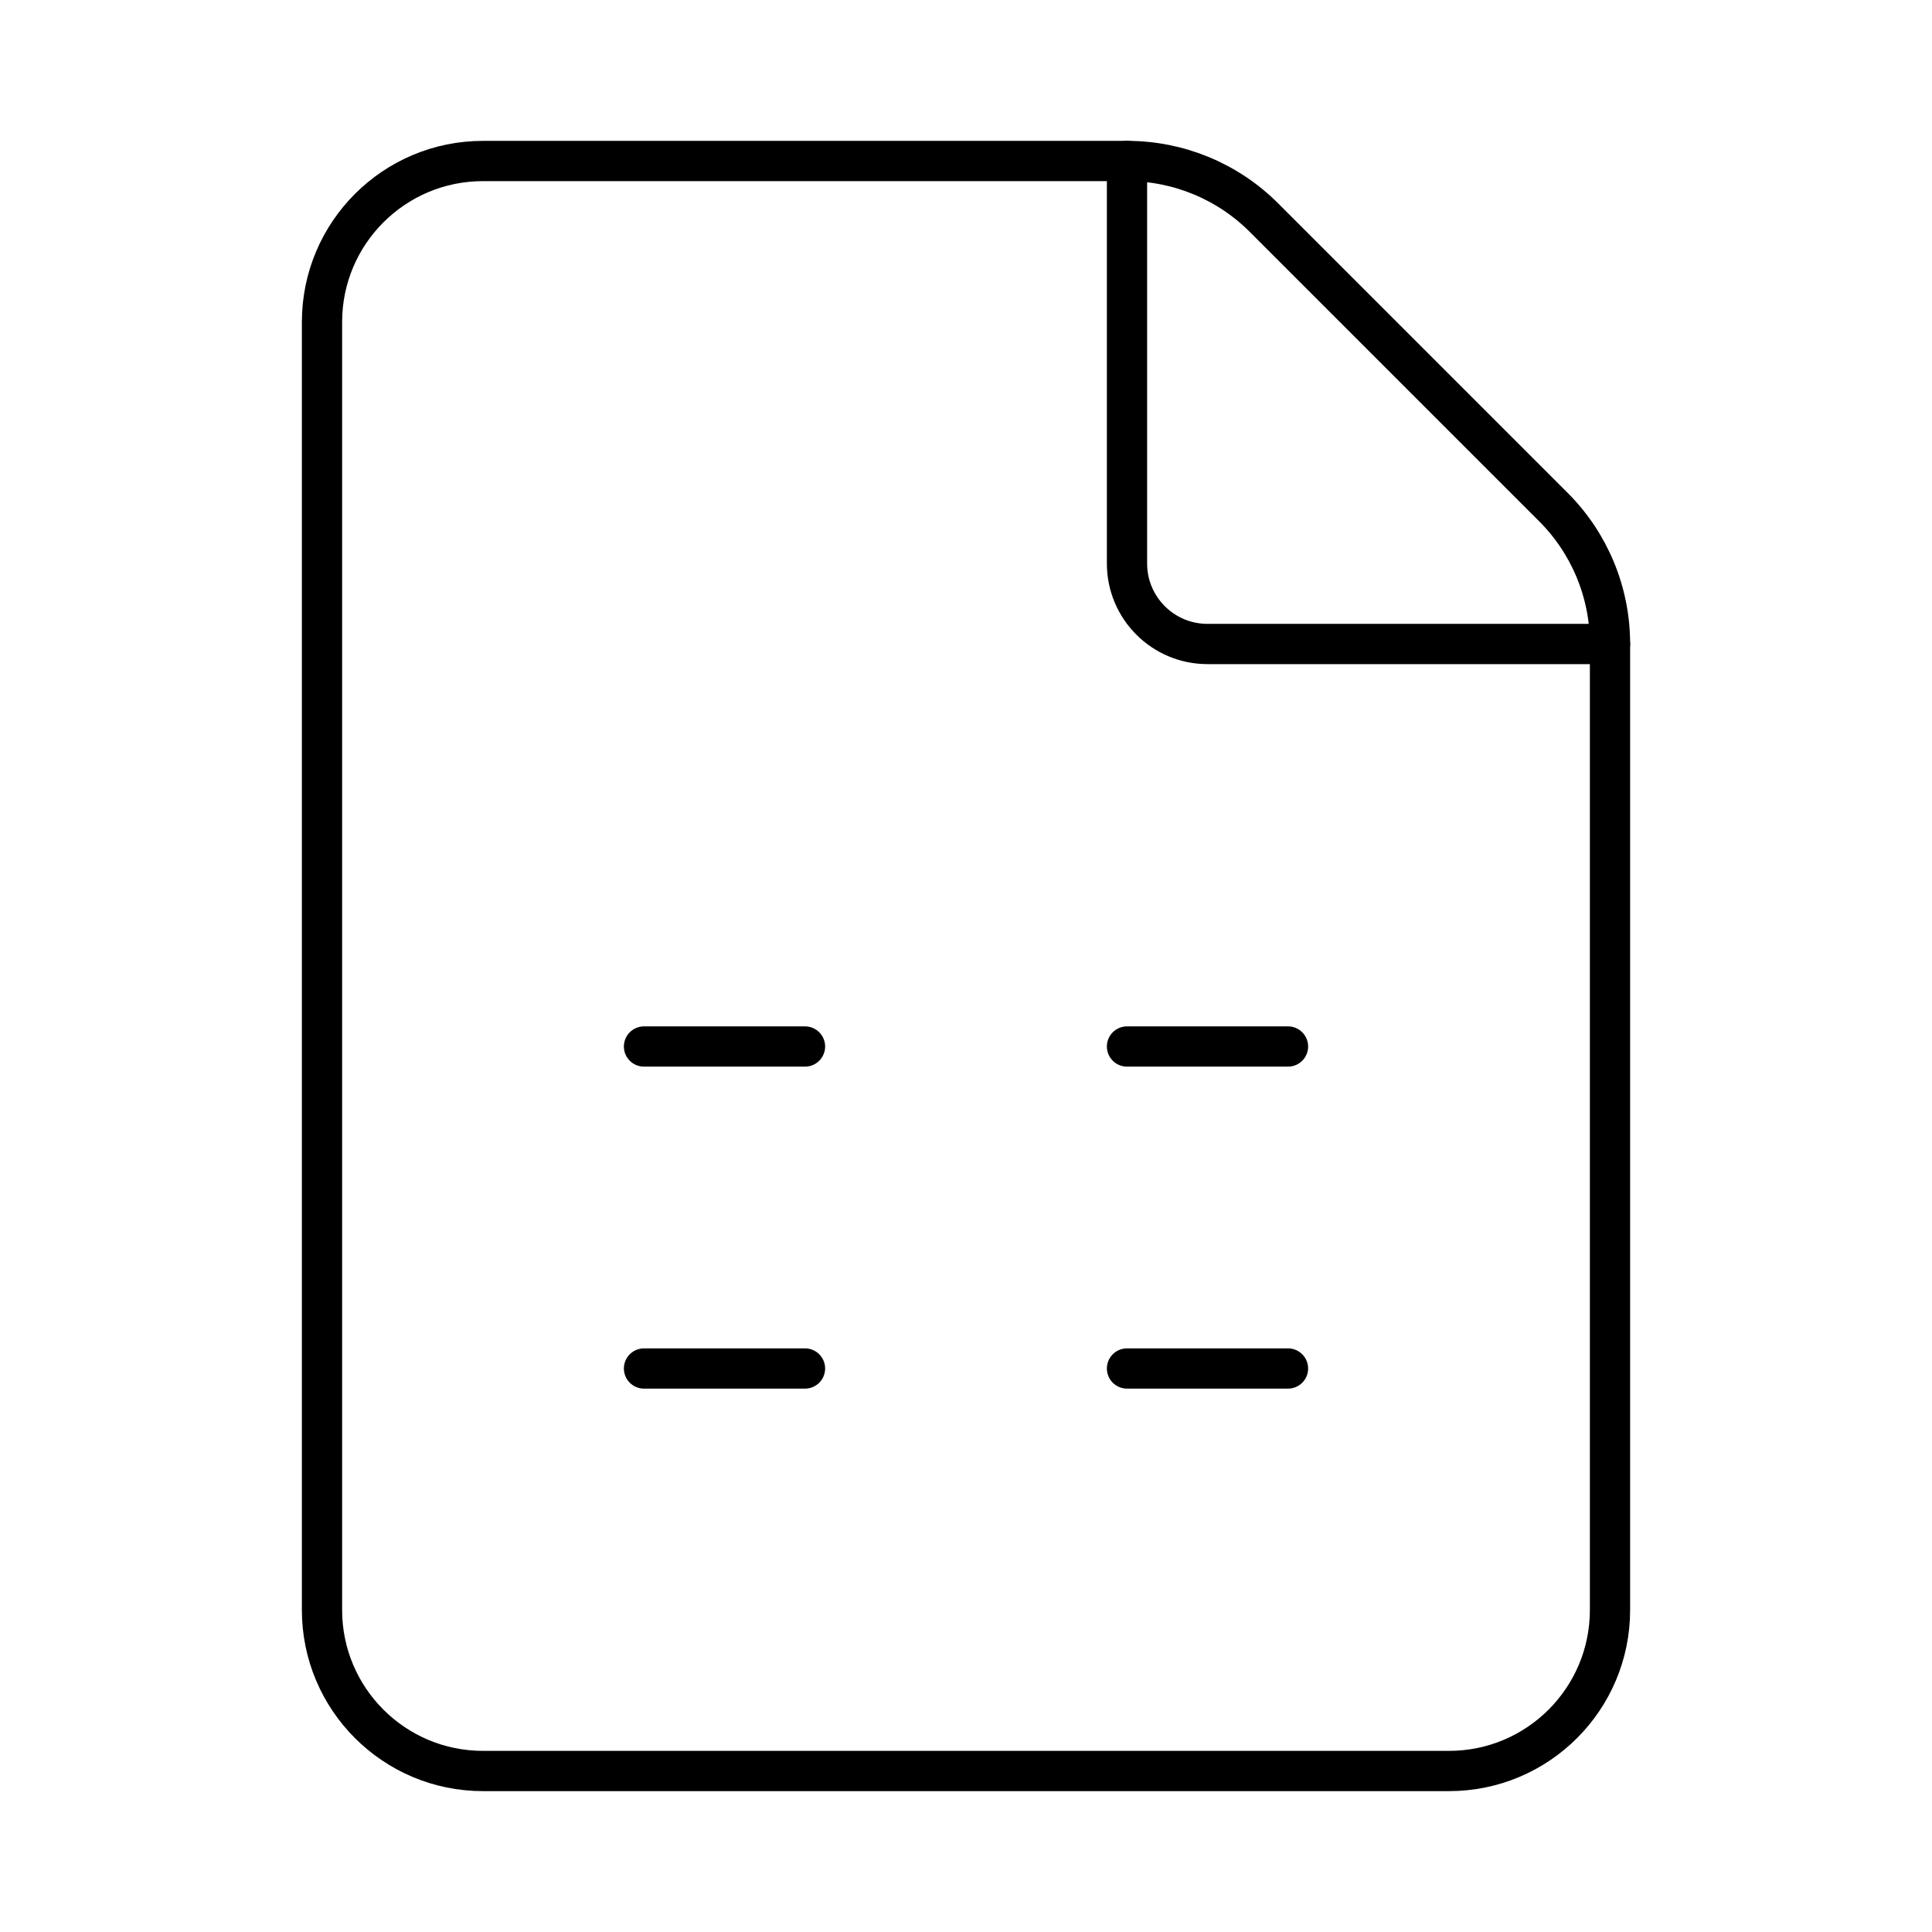
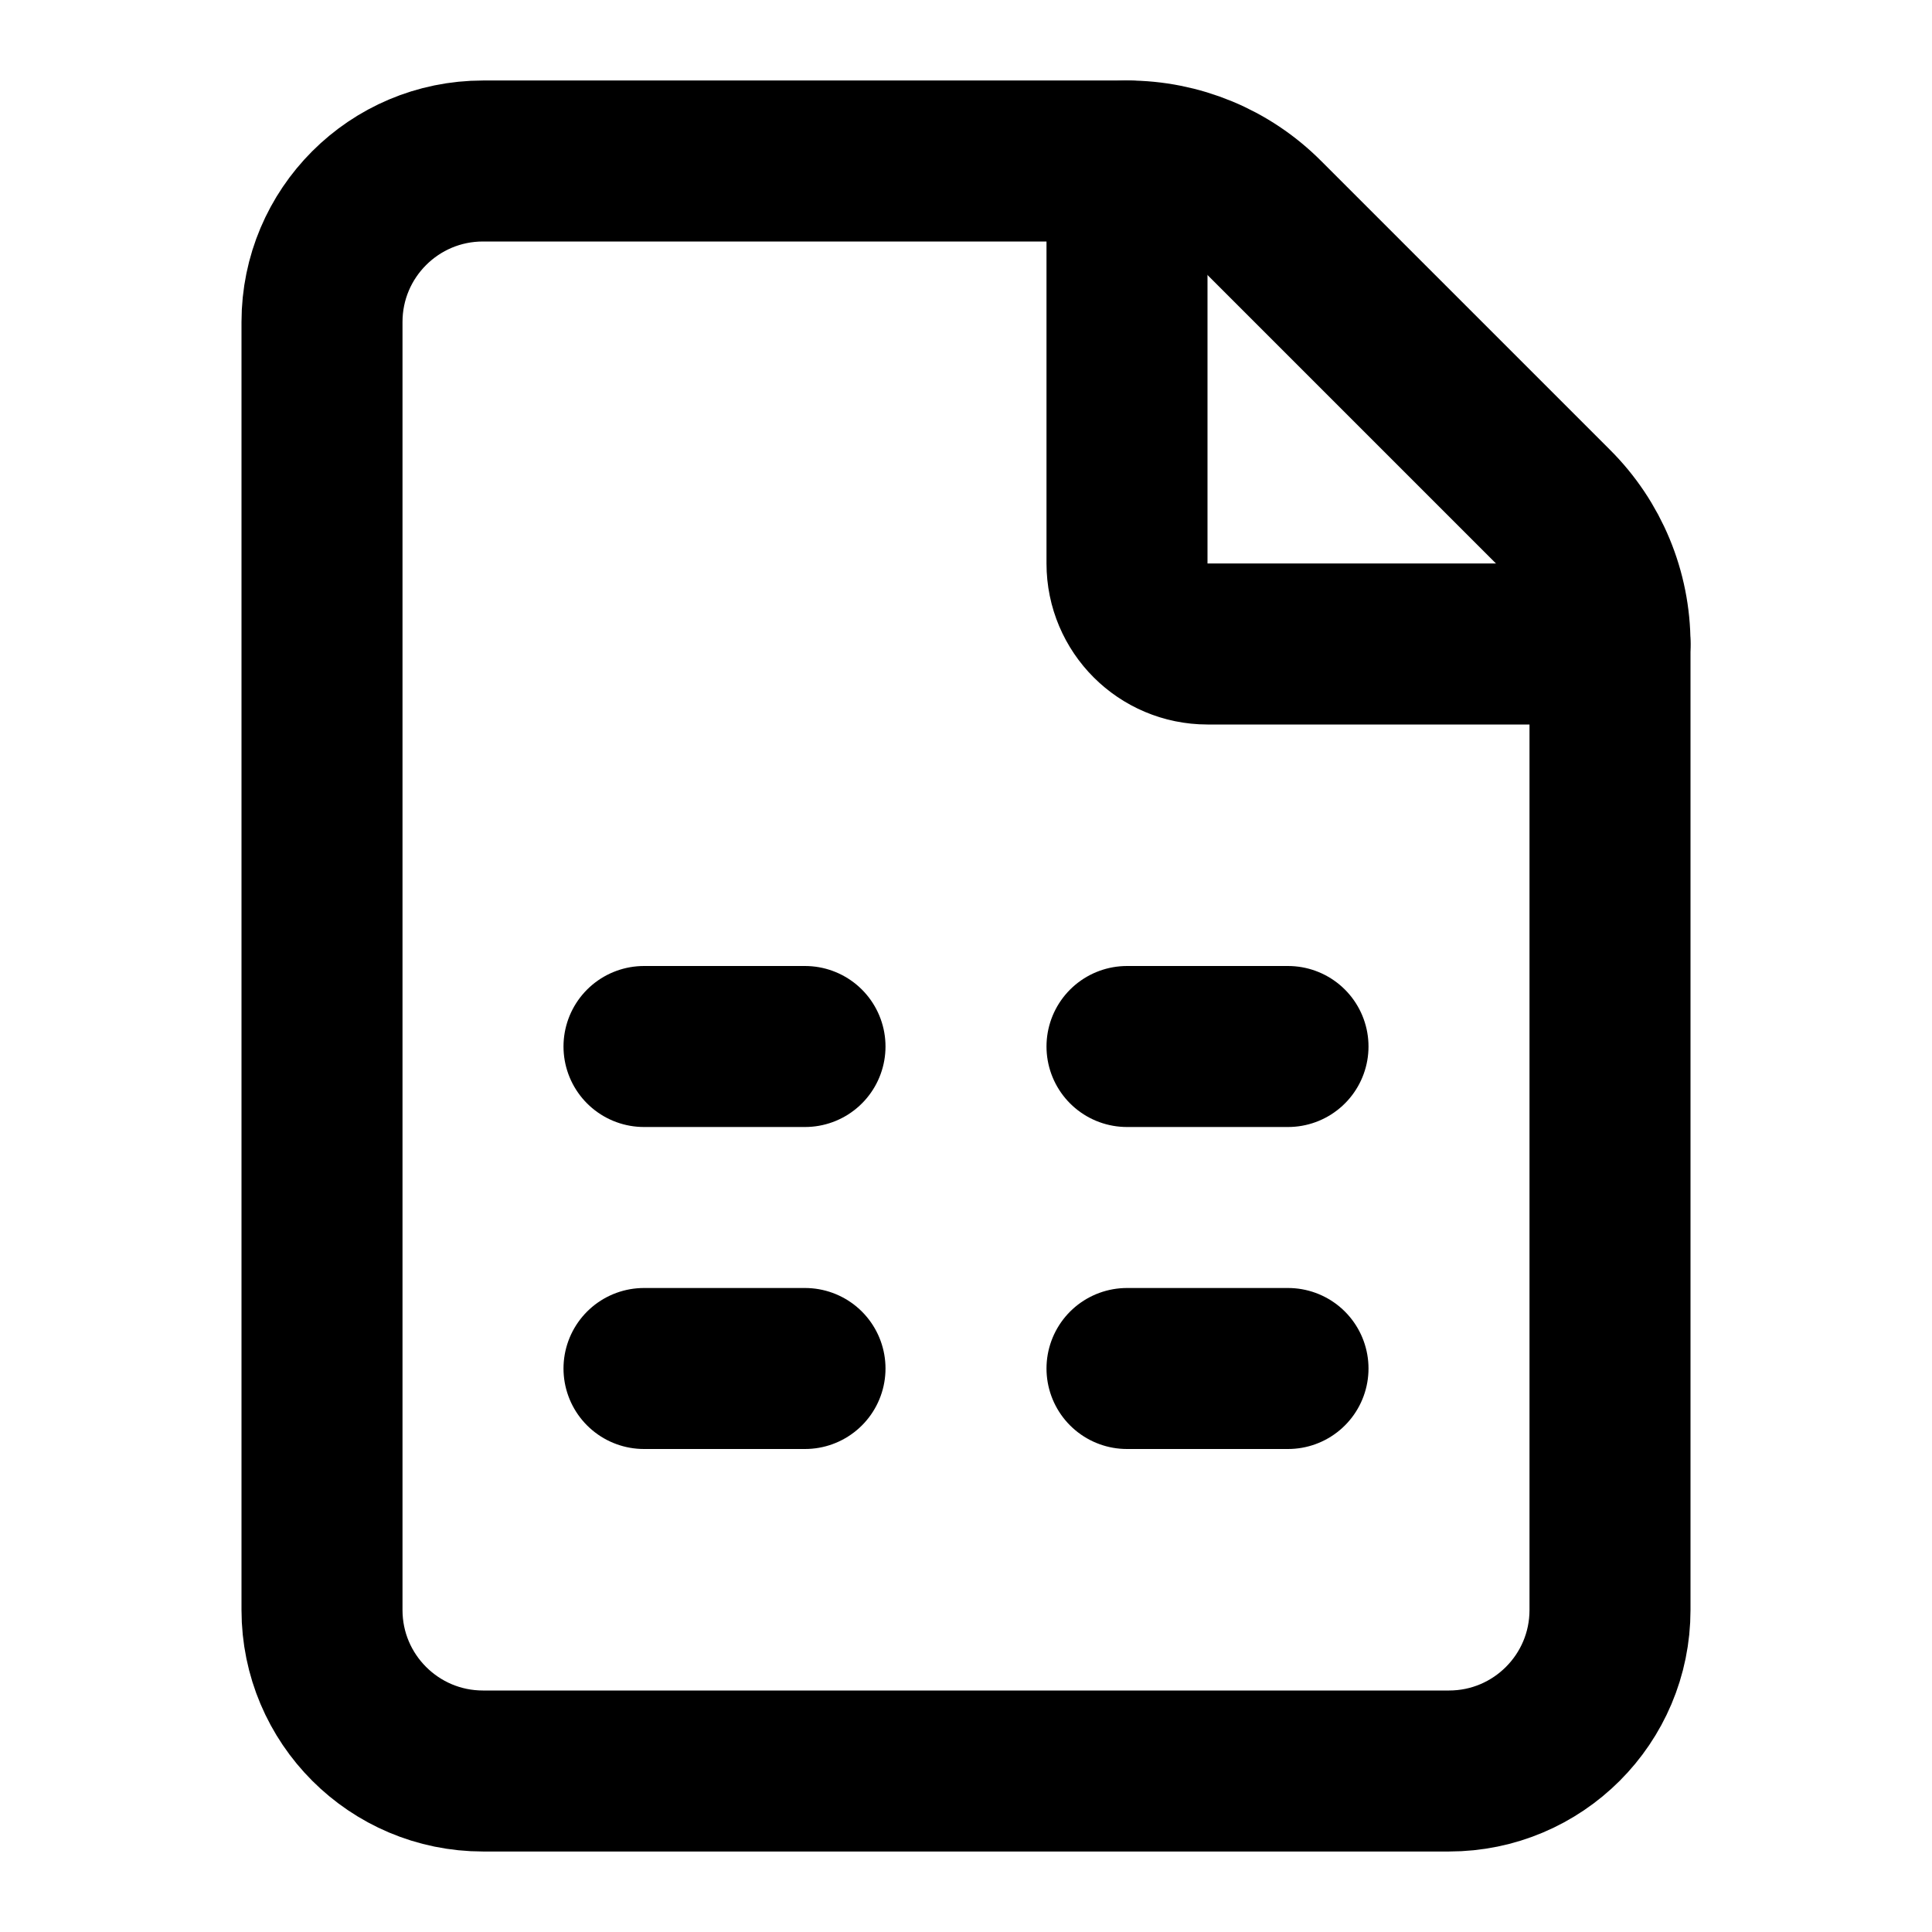
- <svg xmlns="http://www.w3.org/2000/svg" width="24" height="24" viewBox="0 0 24 24" fill="none" stroke="currentColor" stroke-width="0.5" stroke-linecap="round" stroke-linejoin="round" class="lucide lucide-file-spreadsheet-icon lucide-file-spreadsheet">
+ <svg xmlns="http://www.w3.org/2000/svg" width="24" height="24" viewBox="0 0 24 24" fill="none" stroke="currentColor" stroke-width="2.0" stroke-linecap="round" stroke-linejoin="round" class="lucide lucide-file-spreadsheet-icon lucide-file-spreadsheet">
  <path d="M6 22a2 2 0 0 1-2-2V4a2 2 0 0 1 2-2h8a2.4 2.4 0 0 1 1.704.706l3.588 3.588A2.4 2.4 0 0 1 20 8v12a2 2 0 0 1-2 2z" />
  <path d="M14 2v5a1 1 0 0 0 1 1h5" />
  <path d="M8 13h2" />
  <path d="M14 13h2" />
  <path d="M8 17h2" />
  <path d="M14 17h2" />
</svg>
